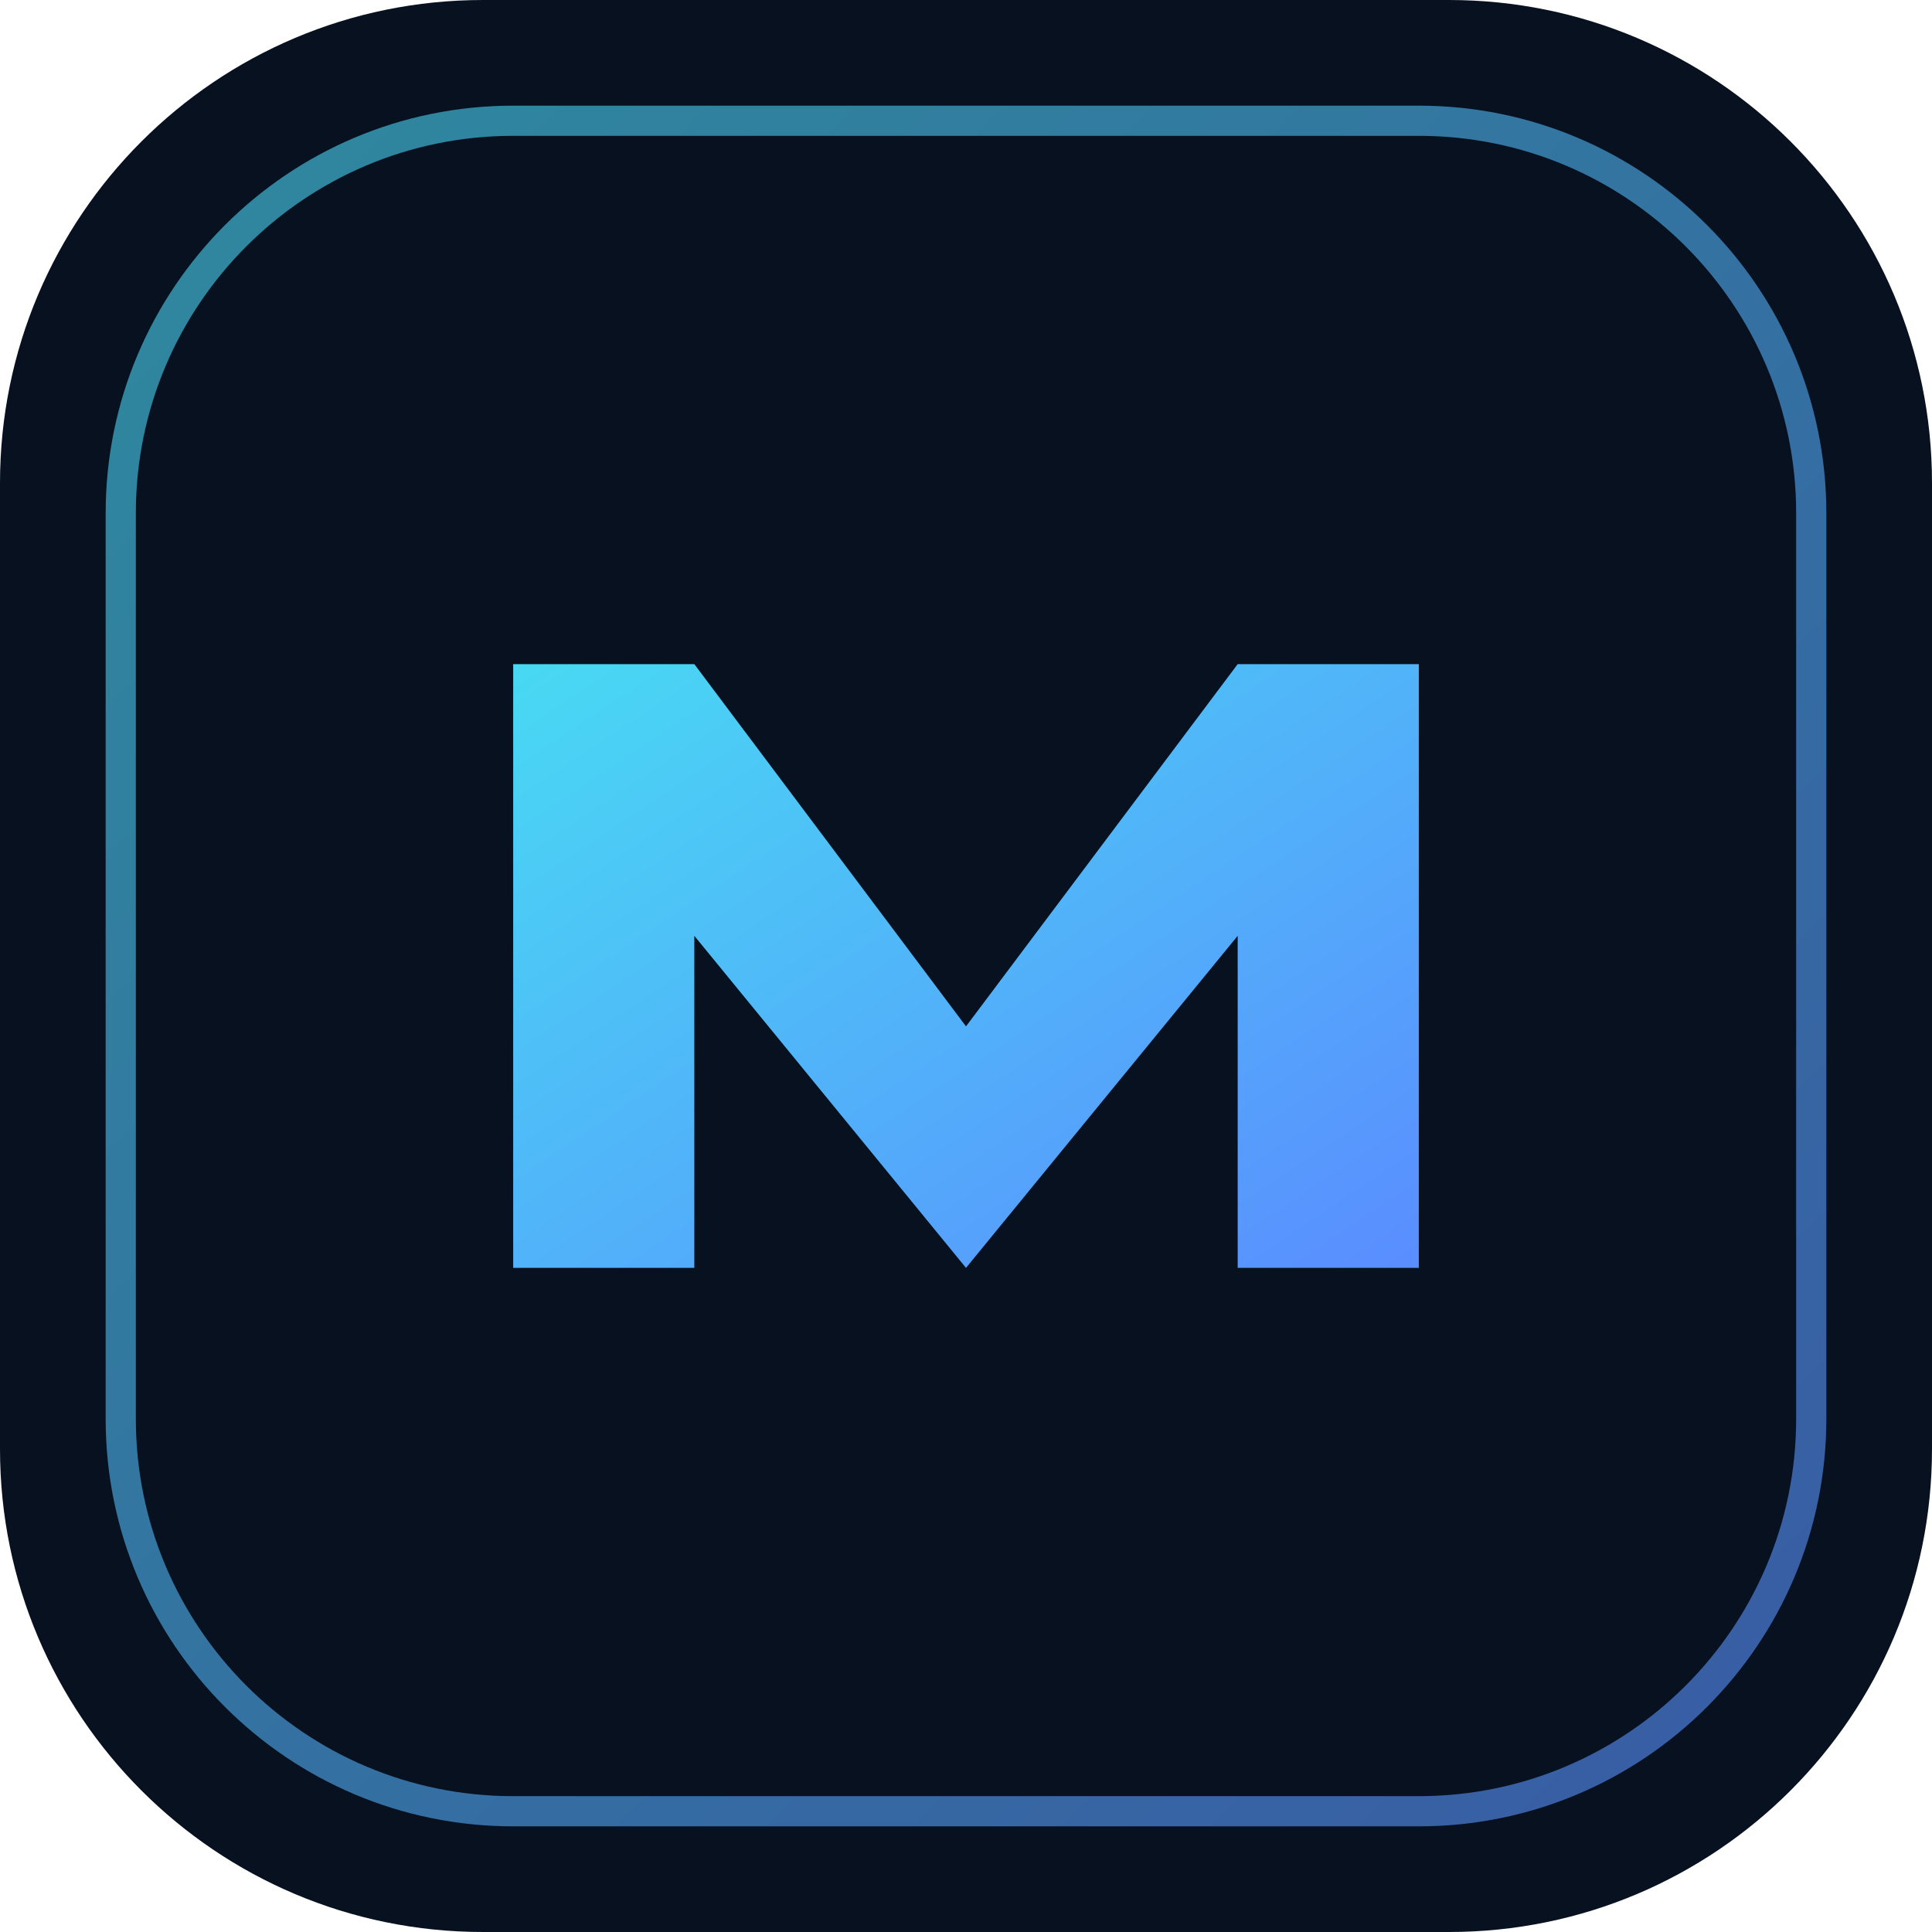
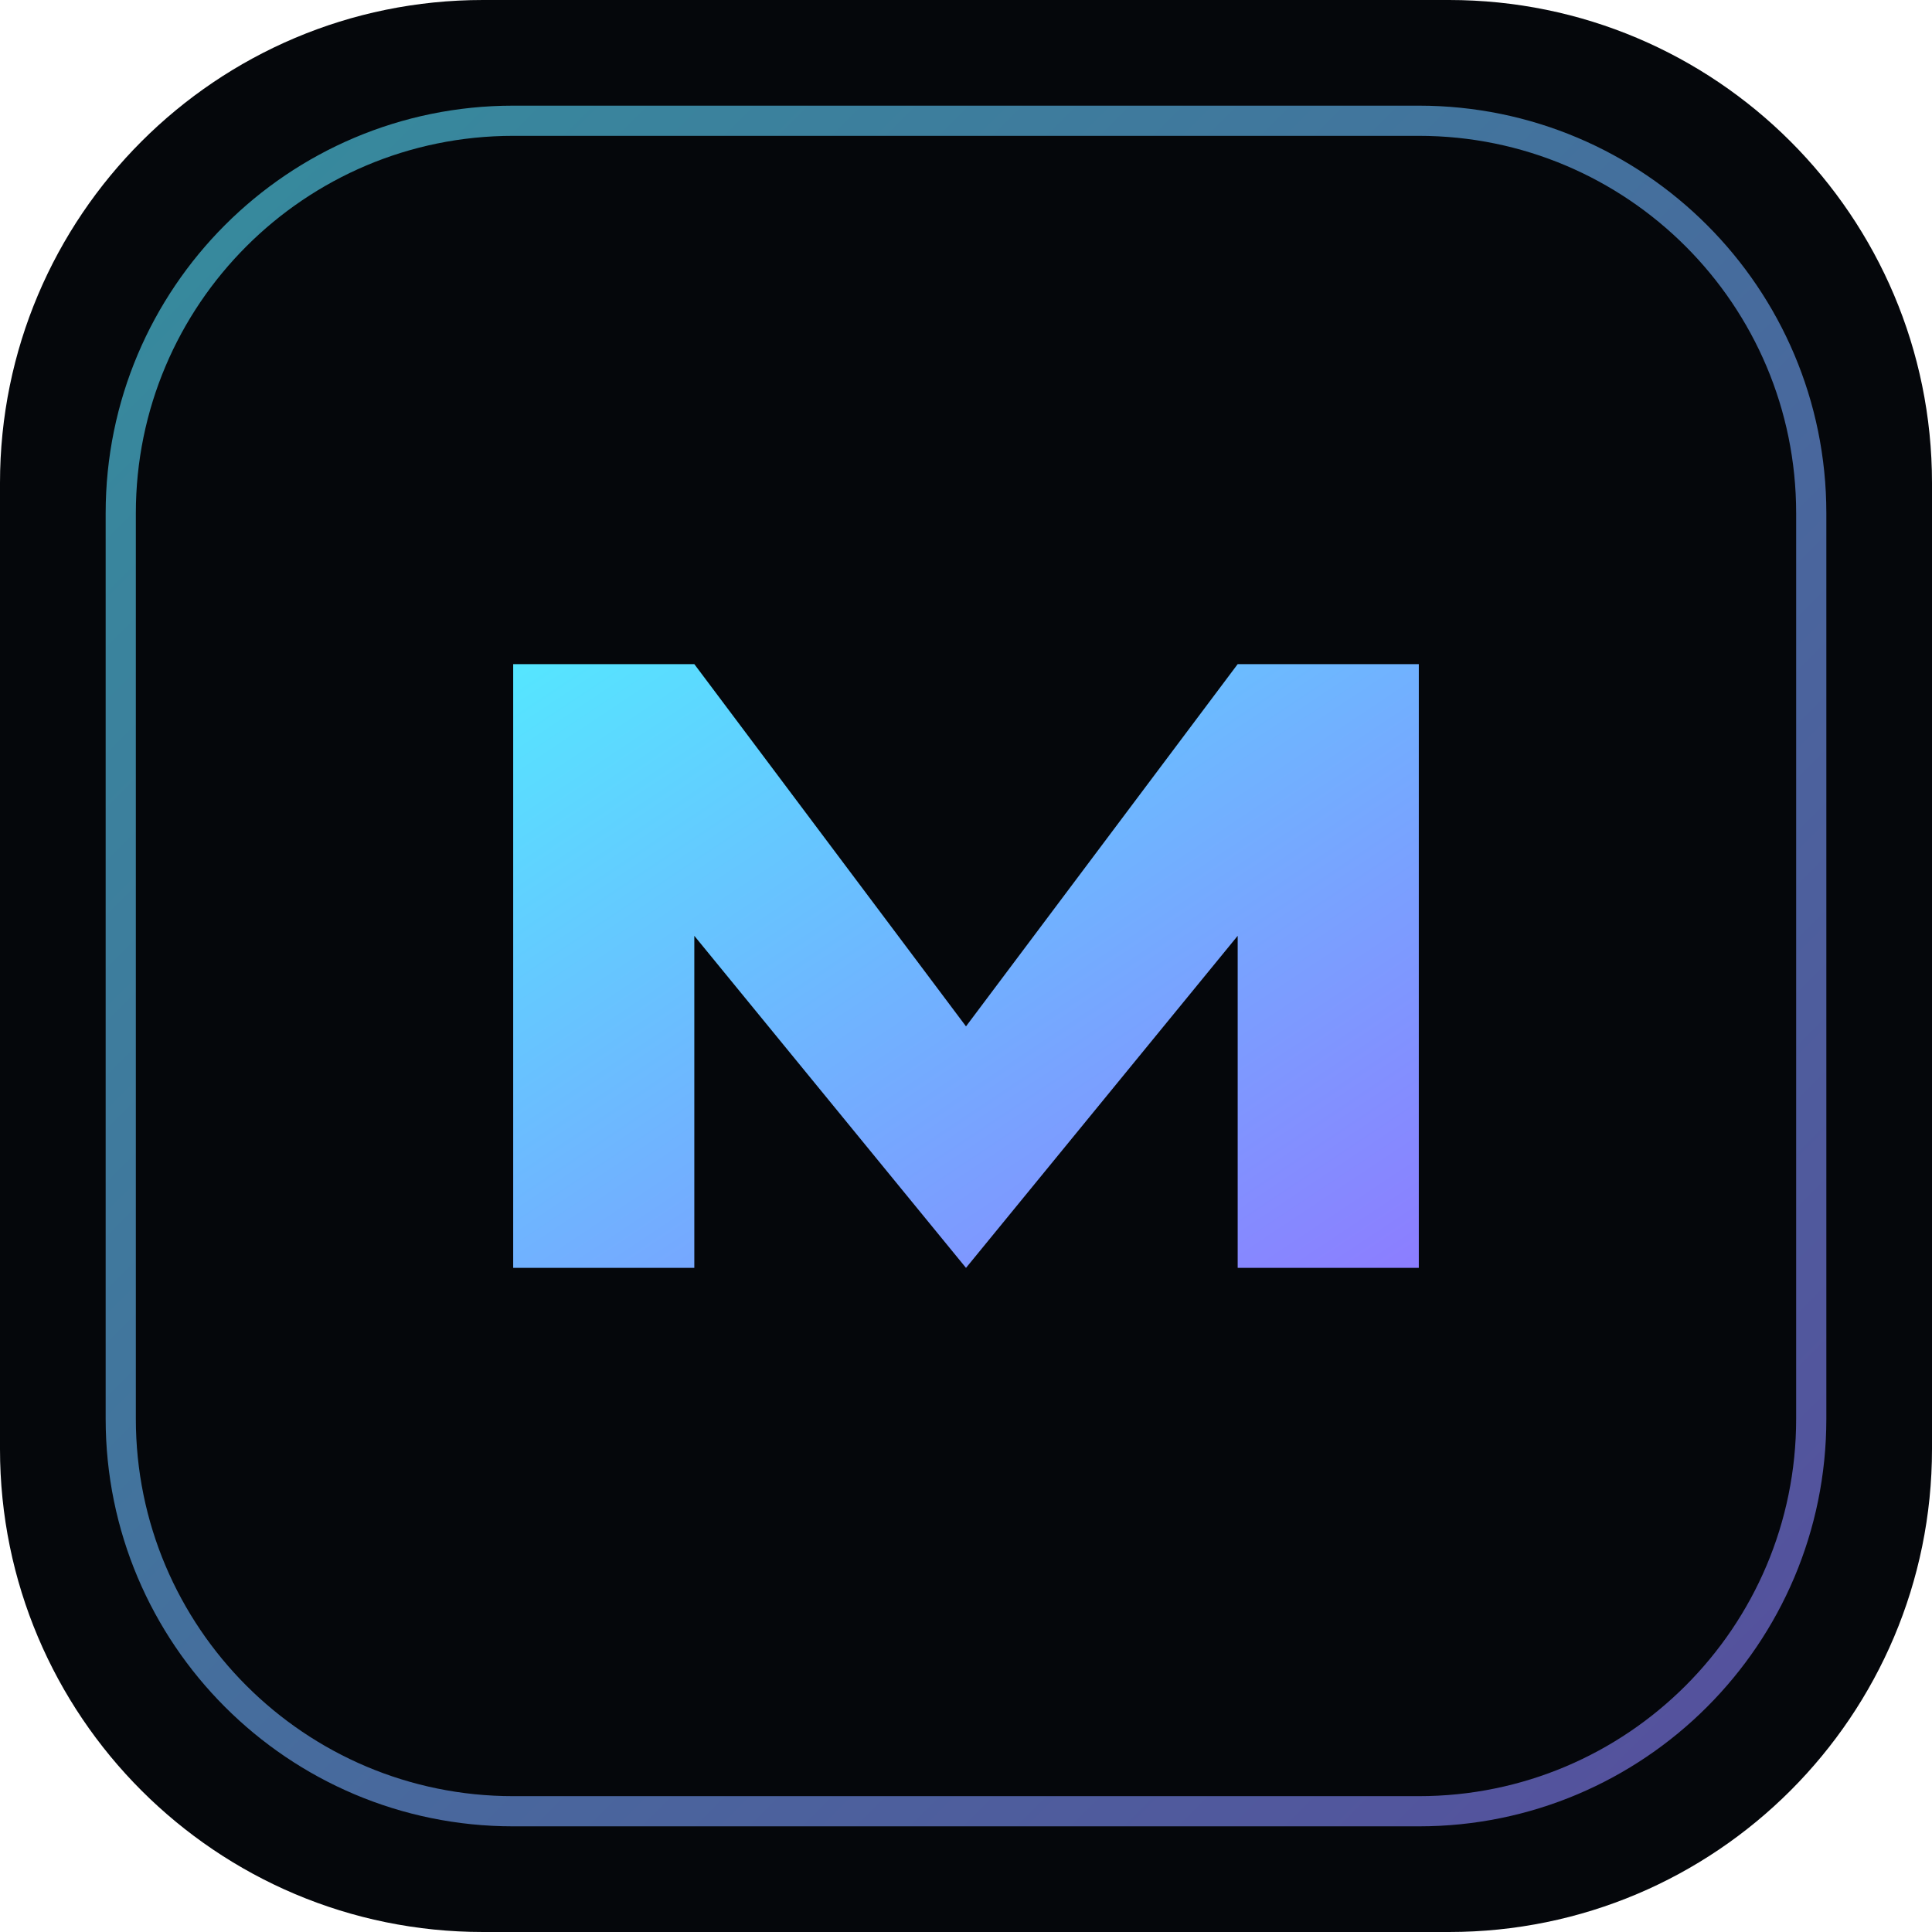
<svg xmlns="http://www.w3.org/2000/svg" viewBox="0 0 64 64">
  <defs>
    <linearGradient id="g" x1="0" y1="0" x2="1" y2="1">
-       <stop stop-color="#48d9f3" />
-       <stop offset="1" stop-color="#5a8dff" />
+       <stop stop-color="#55e6ff" />
+       <stop offset="1" stop-color="#8c7dff" />
    </linearGradient>
  </defs>
-   <rect width="64" height="64" rx="16" fill="#07111f" />
+   <rect width="64" height="64" rx="16" fill="#05070b" />
  <rect x="4" y="4" width="56" height="56" rx="13" fill="none" stroke="url(#g)" stroke-opacity=".6" />
  <path d="M17 42V22h6l9 12 9-12h6v20h-6V31l-9 11-9-11v11z" fill="url(#g)" />
</svg>
